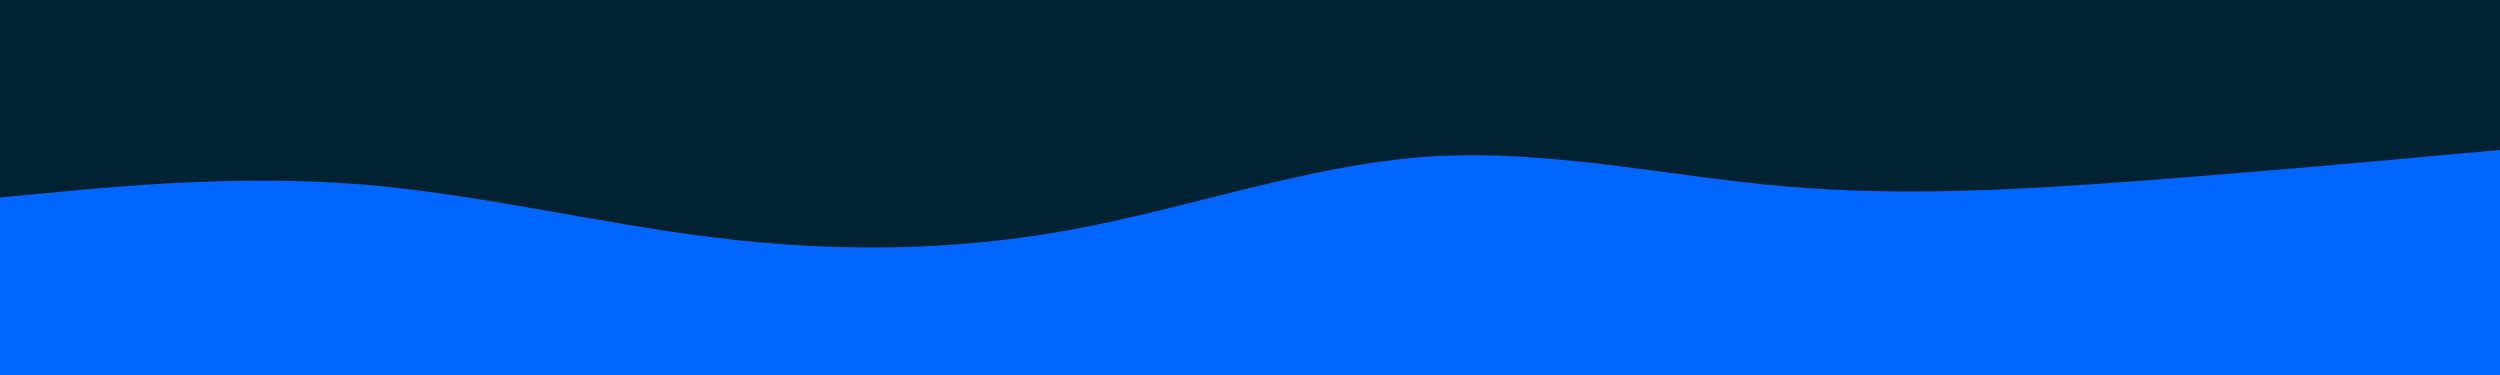
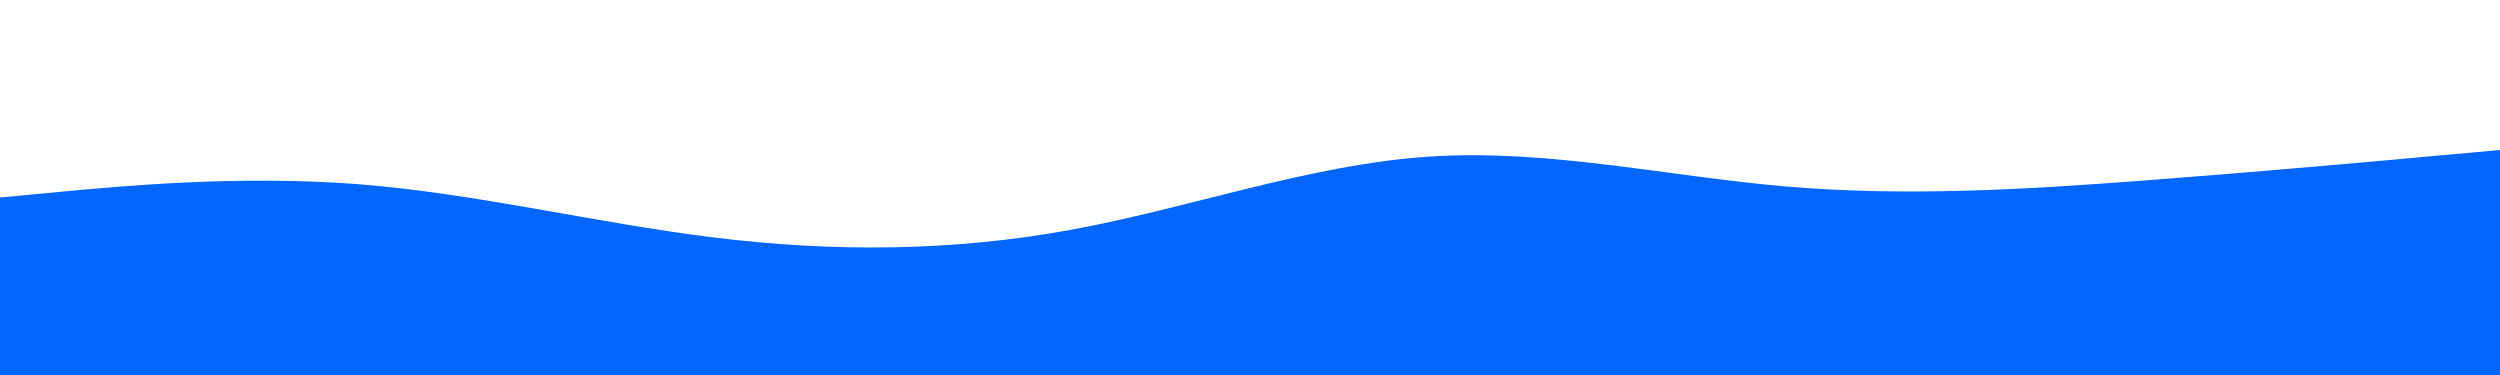
<svg xmlns="http://www.w3.org/2000/svg" id="visual" viewBox="0 0 2000 300" width="2000" height="300" version="1.1">
-   <rect x="0" y="0" width="2000" height="300" fill="#002233" />
-   <path d="M0 158L47.7 153.5C95.3 149 190.7 140 285.8 147.3C381 154.7 476 178.3 571.2 190C666.3 201.7 761.7 201.3 857 183.8C952.3 166.3 1047.7 131.7 1143 125.3C1238.3 119 1333.7 141 1428.8 149.2C1524 157.3 1619 151.7 1714.2 144.5C1809.3 137.3 1904.7 128.7 1952.3 124.3L2000 120L2000 301L1952.3 301C1904.7 301 1809.3 301 1714.2 301C1619 301 1524 301 1428.8 301C1333.7 301 1238.3 301 1143 301C1047.7 301 952.3 301 857 301C761.7 301 666.3 301 571.2 301C476 301 381 301 285.8 301C190.7 301 95.3 301 47.7 301L0 301Z" fill="#0066FF" stroke-linecap="round" stroke-linejoin="miter" />
+   <path d="M0 158L47.7 153.5C95.3 149 190.7 140 285.8 147.3C381 154.7 476 178.3 571.2 190C666.3 201.7 761.7 201.3 857 183.8C952.3 166.3 1047.7 131.7 1143 125.3C1238.3 119 1333.7 141 1428.8 149.2C1524 157.3 1619 151.7 1714.2 144.5C1809.3 137.3 1904.7 128.7 1952.3 124.3L2000 120L2000 301L1952.3 301C1904.7 301 1809.3 301 1714.2 301C1619 301 1524 301 1428.8 301C1333.7 301 1238.3 301 1143 301C1047.7 301 952.3 301 857 301C761.7 301 666.3 301 571.2 301C476 301 381 301 285.8 301C190.7 301 95.3 301 47.7 301L0 301Z" fill="#0066FF" stroke-linecap="round" stroke-linejoin="miter">
+ </path>
</svg>
